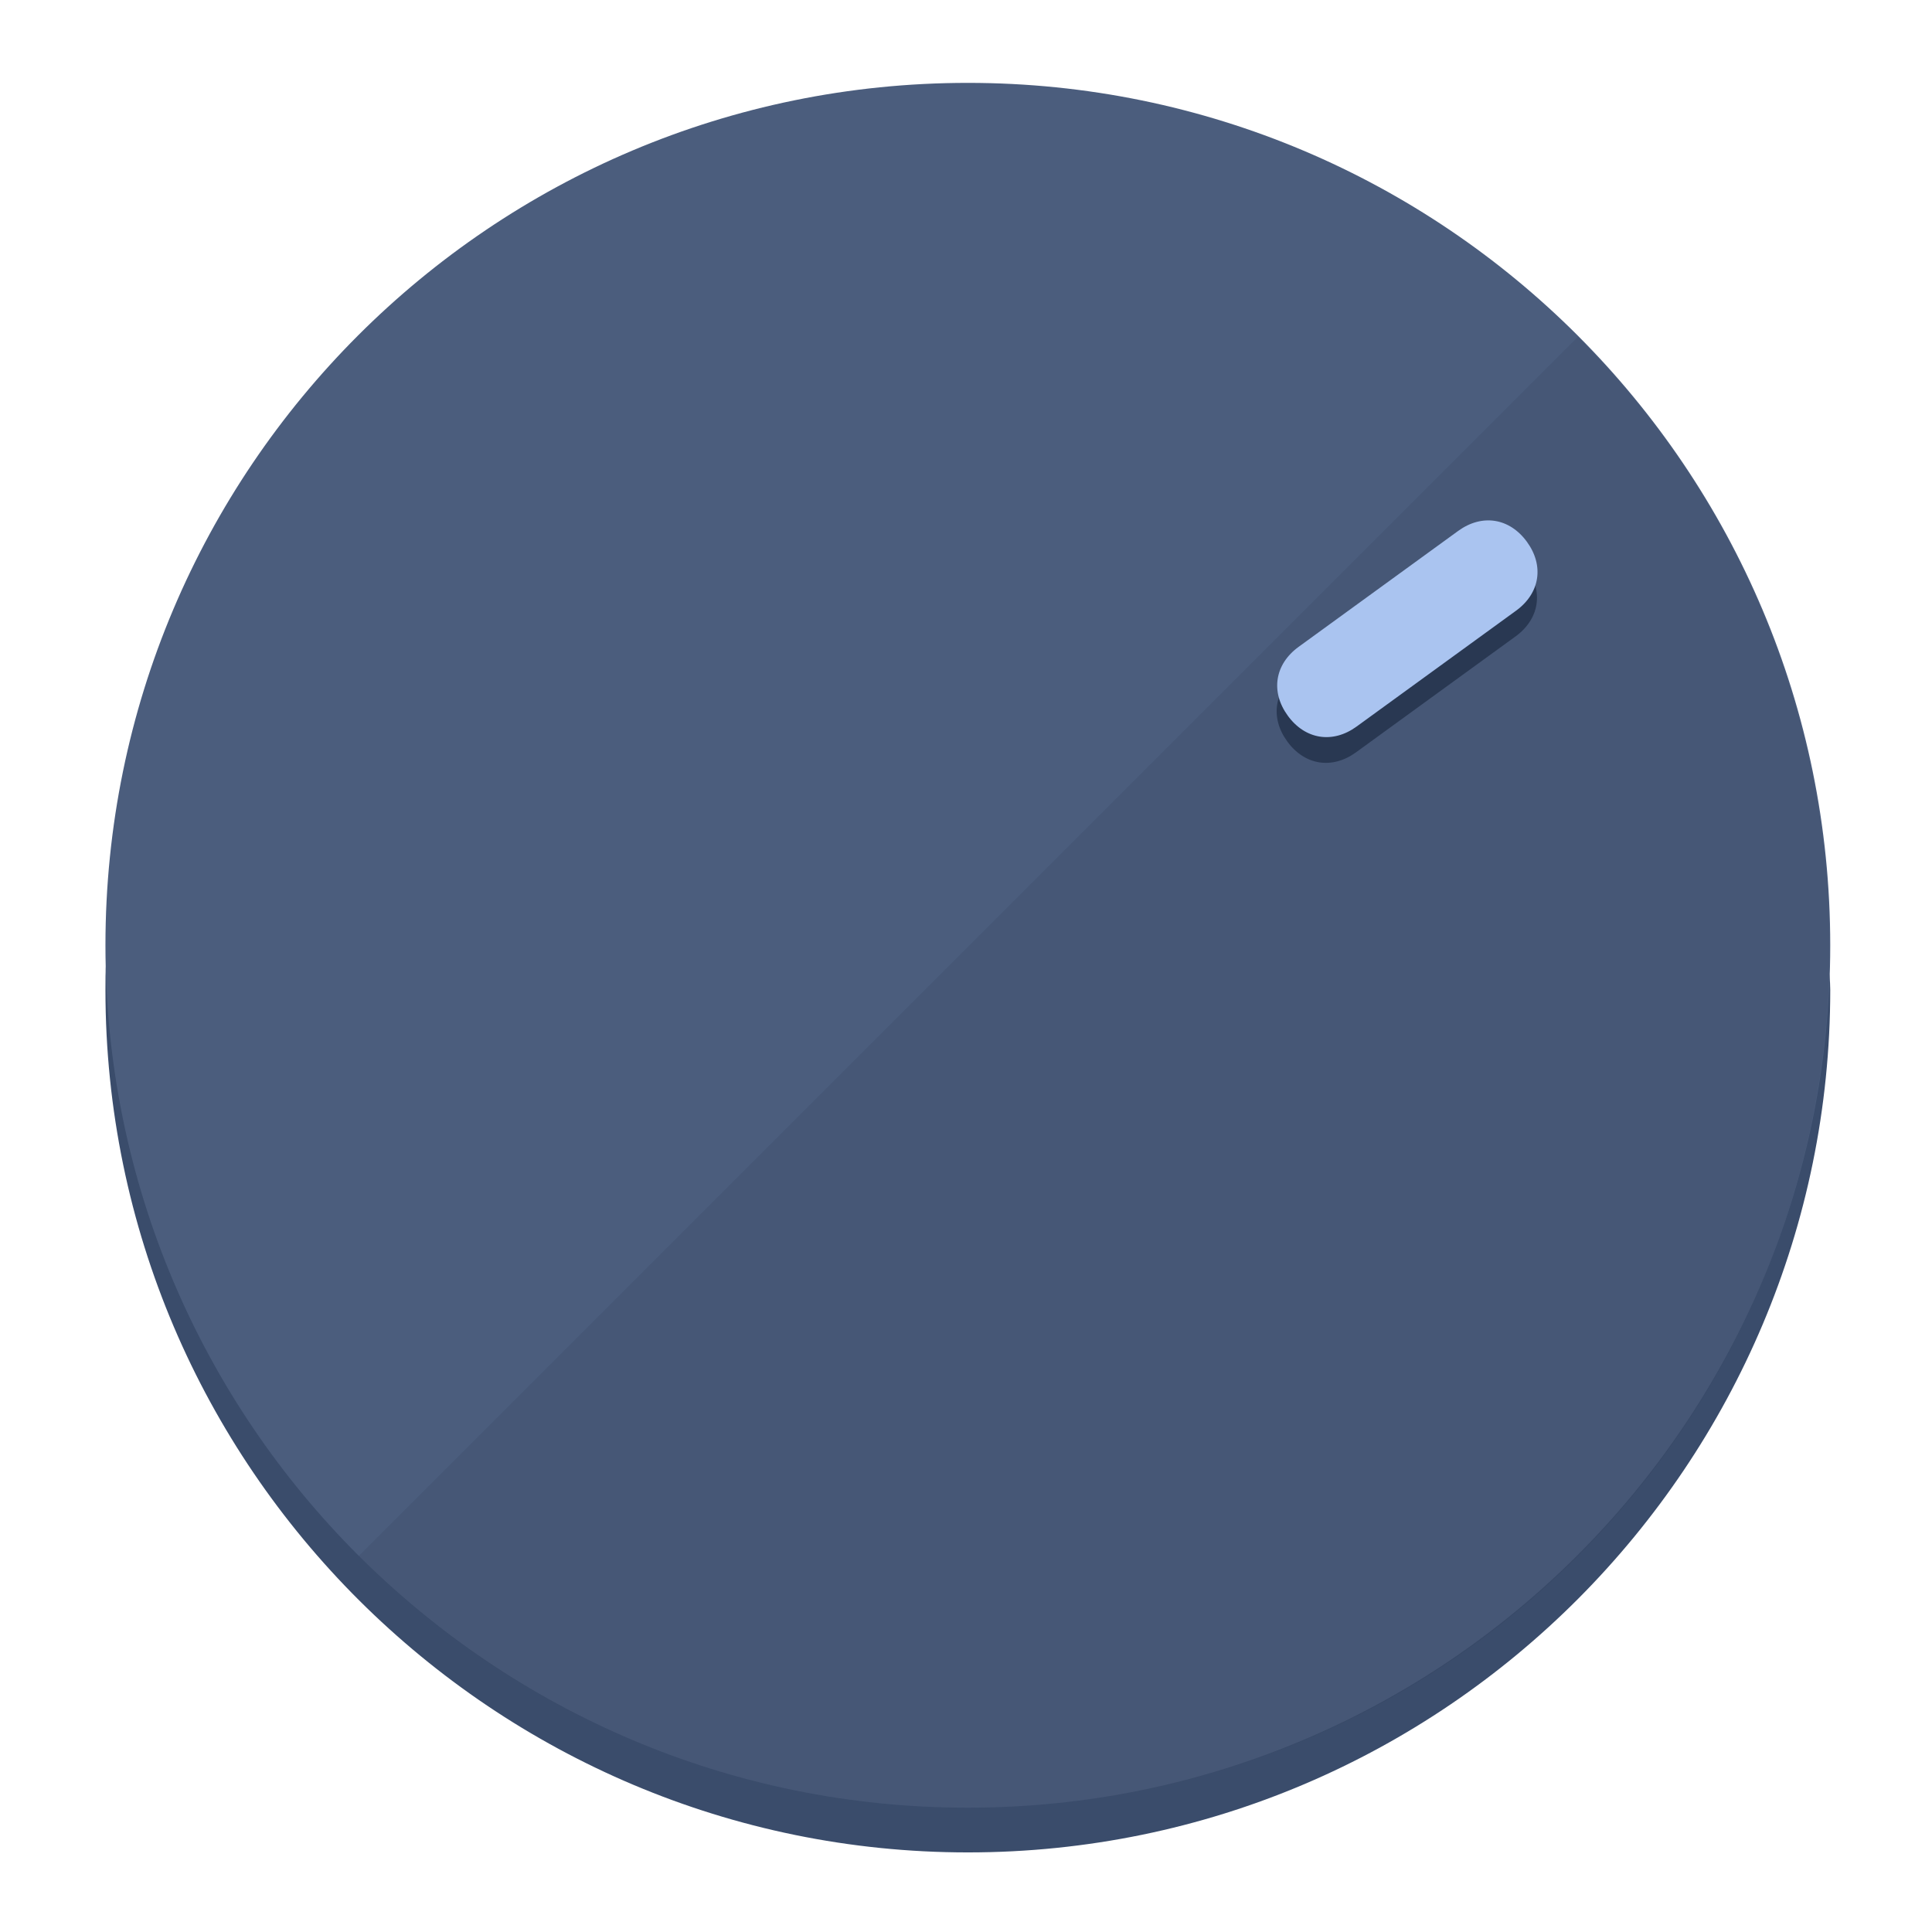
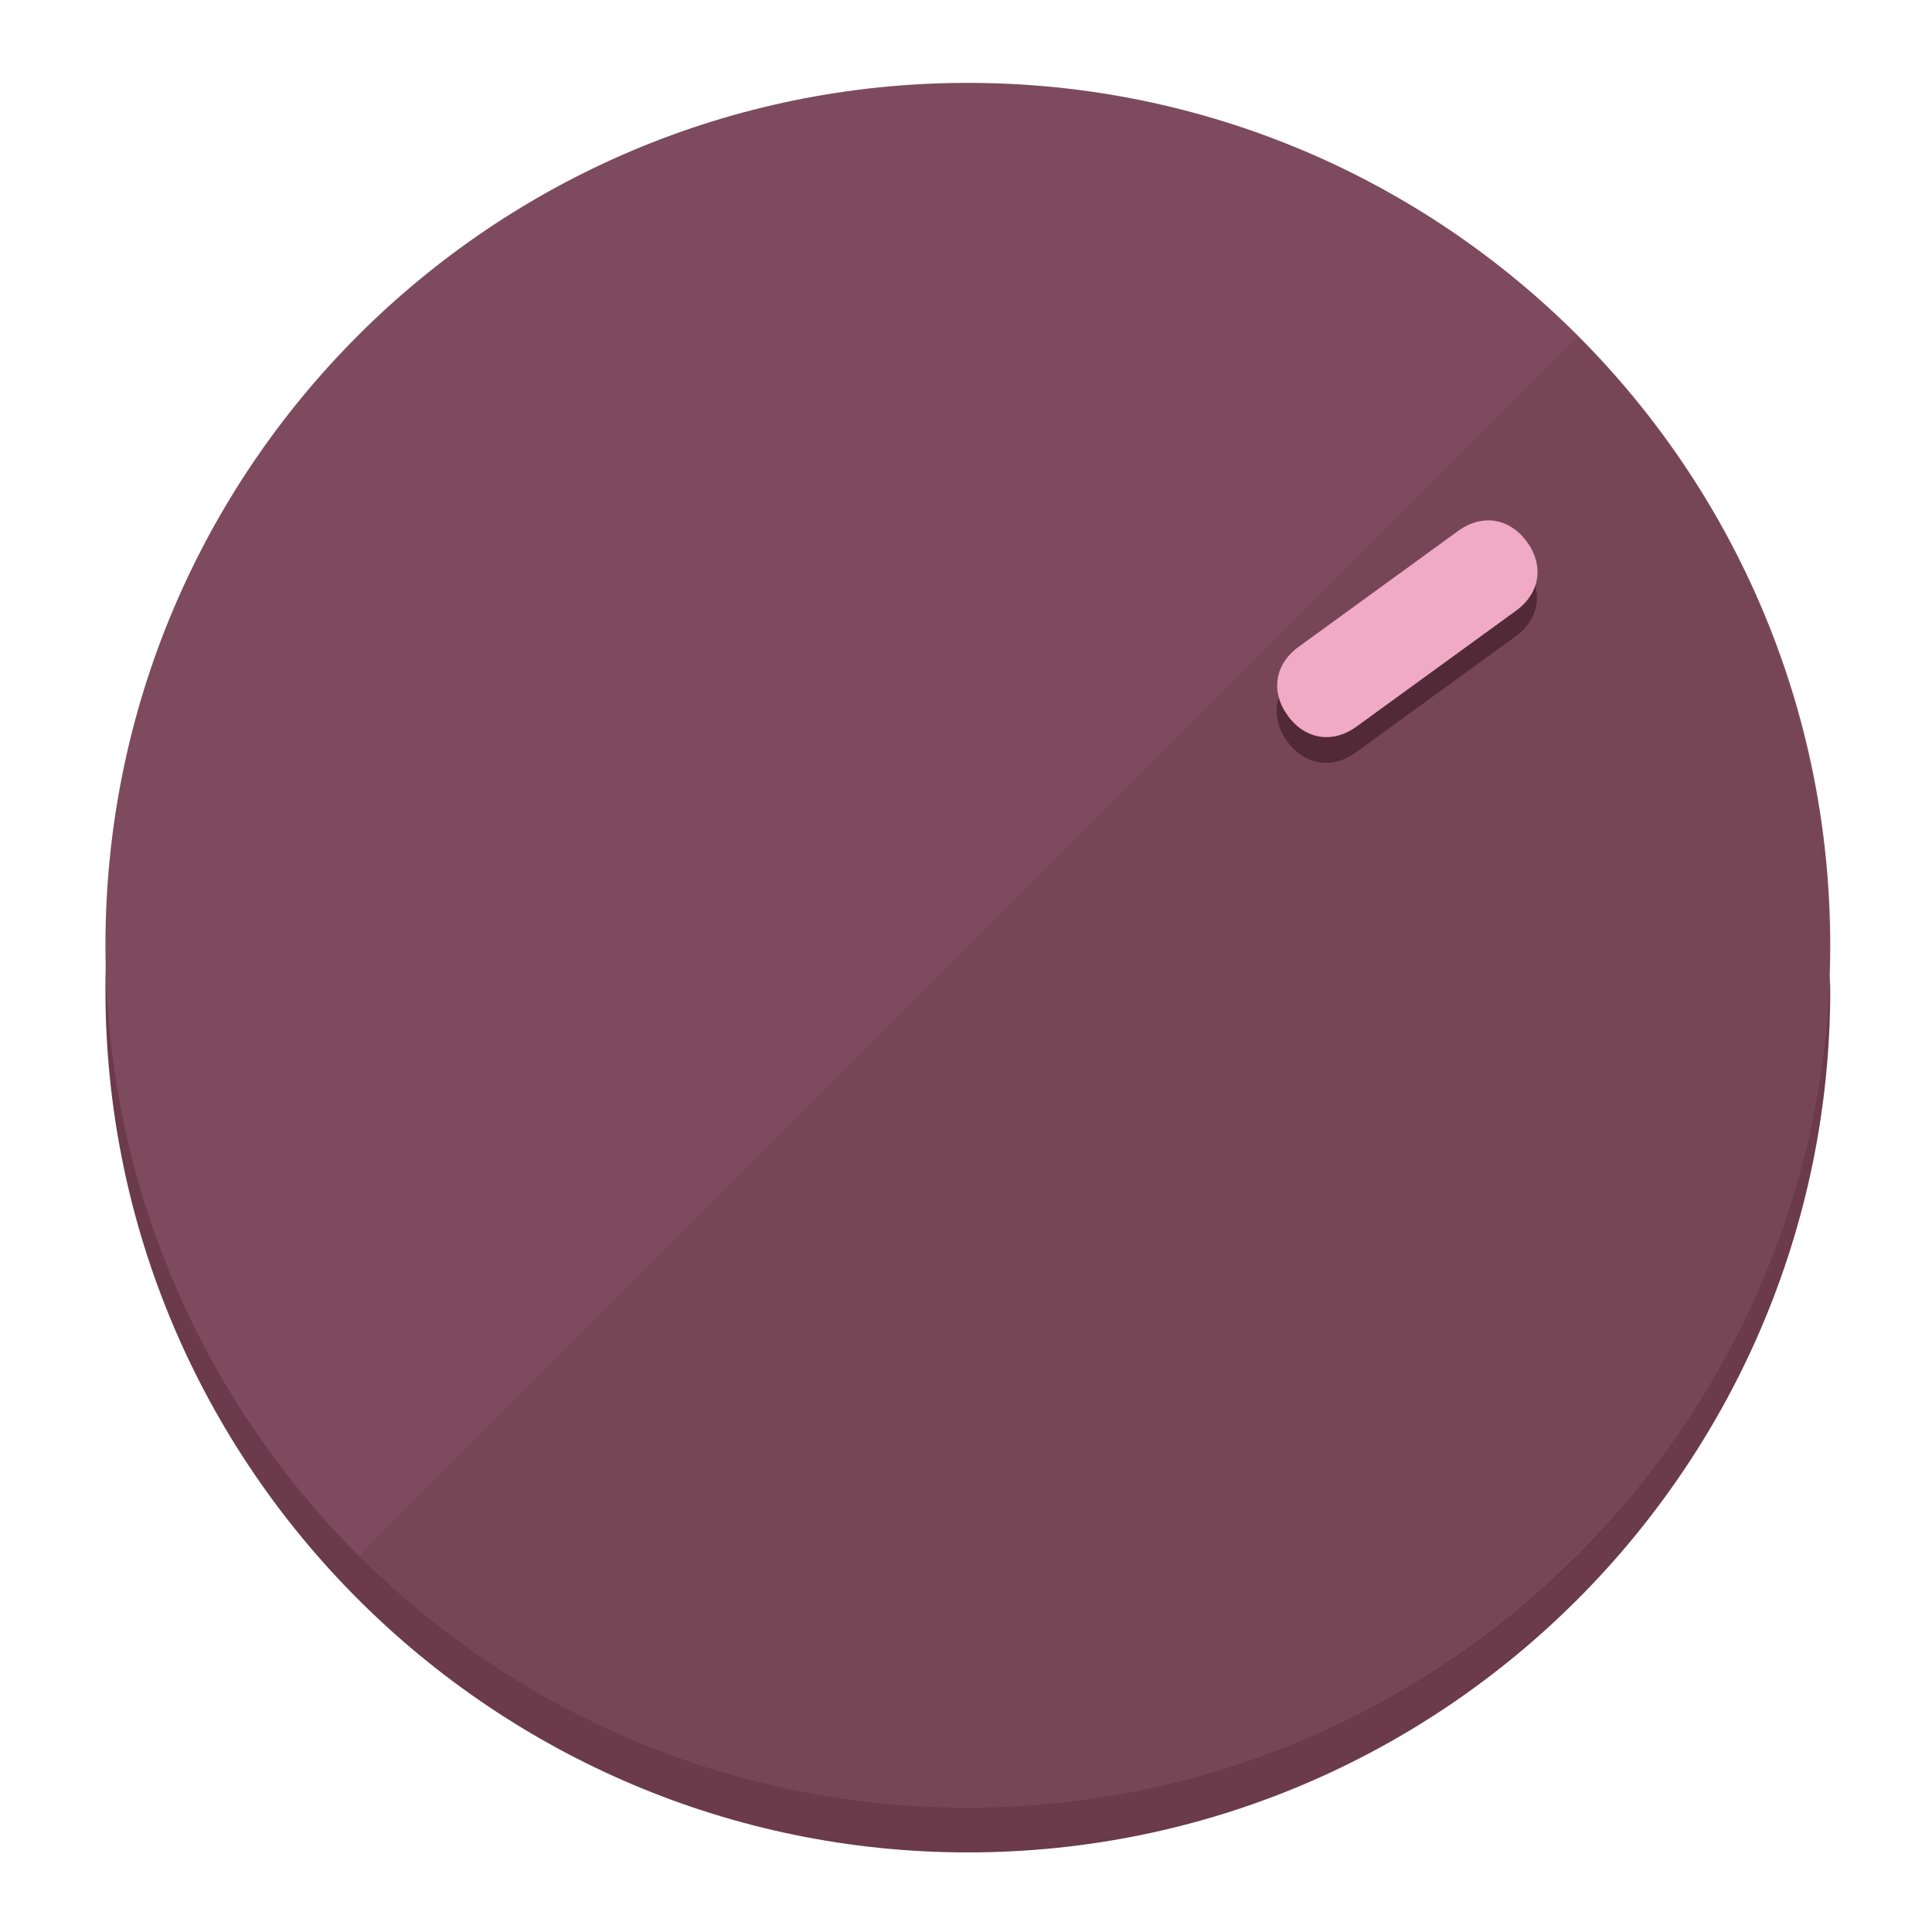
<svg xmlns="http://www.w3.org/2000/svg" height="120px" width="120px" version="1.1" id="Layer_1" viewBox="0 0 496.8 496.8" xml:space="preserve">
  <defs id="defs23" />
  <g id="g3158">
-     <path style="display:inline;fill:#3A4C6B;fill-opacity:1;stroke-width:1.584" d="m 248.875,445.92 c 116.582,0 212.89,-91.238 220.493,-205.286 0,5.069 1.267,8.87 1.267,13.939 0,121.651 -98.842,221.76 -221.76,221.76 -121.651,0 -221.76,-98.842 -221.76,-221.76 0,-5.069 0,-8.87 1.267,-13.939 7.603,114.048 103.91,205.286 220.493,205.286 z" id="path8" />
-     <circle style="display:inline;fill:#4B5D7D;fill-opacity:1;stroke-width:1.584" cx="248.875" cy="243.071" r="221.76" id="circle12" />
-     <path style="display:inline;fill:#293852;fill-opacity:0.154;stroke-width:1.587" d="m 405.744,86.606 c 86.308,86.308 86.308,227.193 0,313.5 -86.308,86.308 -227.193,86.308 -313.5,0" id="path14" />
+     <path style="display:inline;fill:#6B3A4B;fill-opacity:1;stroke-width:1.584" d="m 248.875,445.92 c 116.582,0 212.89,-91.238 220.493,-205.286 0,5.069 1.267,8.87 1.267,13.939 0,121.651 -98.842,221.76 -221.76,221.76 -121.651,0 -221.76,-98.842 -221.76,-221.76 0,-5.069 0,-8.87 1.267,-13.939 7.603,114.048 103.91,205.286 220.493,205.286 z" id="path8" />
+     <circle style="display:inline;fill:#7D4B5D;fill-opacity:1;stroke-width:1.584" cx="248.875" cy="243.071" r="221.76" id="circle12" />
+     <path style="display:inline;fill:#522937;fill-opacity:0.154;stroke-width:1.587" d="m 405.744,86.606 c 86.308,86.308 86.308,227.193 0,313.5 -86.308,86.308 -227.193,86.308 -313.5,0" id="path14" />
  </g>
  <g id="g3198">
    <circle style="display:none;fill:#000000;fill-opacity:0;stroke-width:1.584" cx="343.108" cy="-57.84" r="221.76" id="circle12-3" transform="rotate(54)" />
-     <path style="display:inline;fill:#293852;fill-opacity:1;stroke-width:1.584" d="m 348.699,193.447 c -6.151,4.469 -13.231,3.348 -17.7,-2.803 v 0 c -4.469,-6.151 -3.348,-13.231 2.803,-17.7 l 41.007,-29.794 c 6.151,-4.469 13.231,-3.348 17.7,2.803 v 0 c 4.469,6.151 3.348,13.231 -2.803,17.7 z" id="path3789" />
-     <path style="display:inline;fill:#AAC4F0;stroke-width:1.584" d="m 348.836,186.828 c -6.151,4.469 -13.231,3.348 -17.7,-2.803 v 0 c -4.469,-6.151 -3.348,-13.231 2.803,-17.7 l 41.007,-29.794 c 6.151,-4.469 13.231,-3.348 17.7,2.803 v 0 c 4.469,6.151 3.348,13.231 -2.803,17.7 z" id="path915" />
+     <path style="display:inline;fill:#522937;fill-opacity:1;stroke-width:1.584" d="m 348.699,193.447 c -6.151,4.469 -13.231,3.348 -17.7,-2.803 v 0 c -4.469,-6.151 -3.348,-13.231 2.803,-17.7 l 41.007,-29.794 c 6.151,-4.469 13.231,-3.348 17.7,2.803 v 0 c 4.469,6.151 3.348,13.231 -2.803,17.7 z" id="path3789" />
+     <path style="display:inline;fill:#F0AAC3;stroke-width:1.584" d="m 348.836,186.828 c -6.151,4.469 -13.231,3.348 -17.7,-2.803 v 0 c -4.469,-6.151 -3.348,-13.231 2.803,-17.7 l 41.007,-29.794 c 6.151,-4.469 13.231,-3.348 17.7,2.803 v 0 c 4.469,6.151 3.348,13.231 -2.803,17.7 z" id="path915" />
  </g>
</svg>
